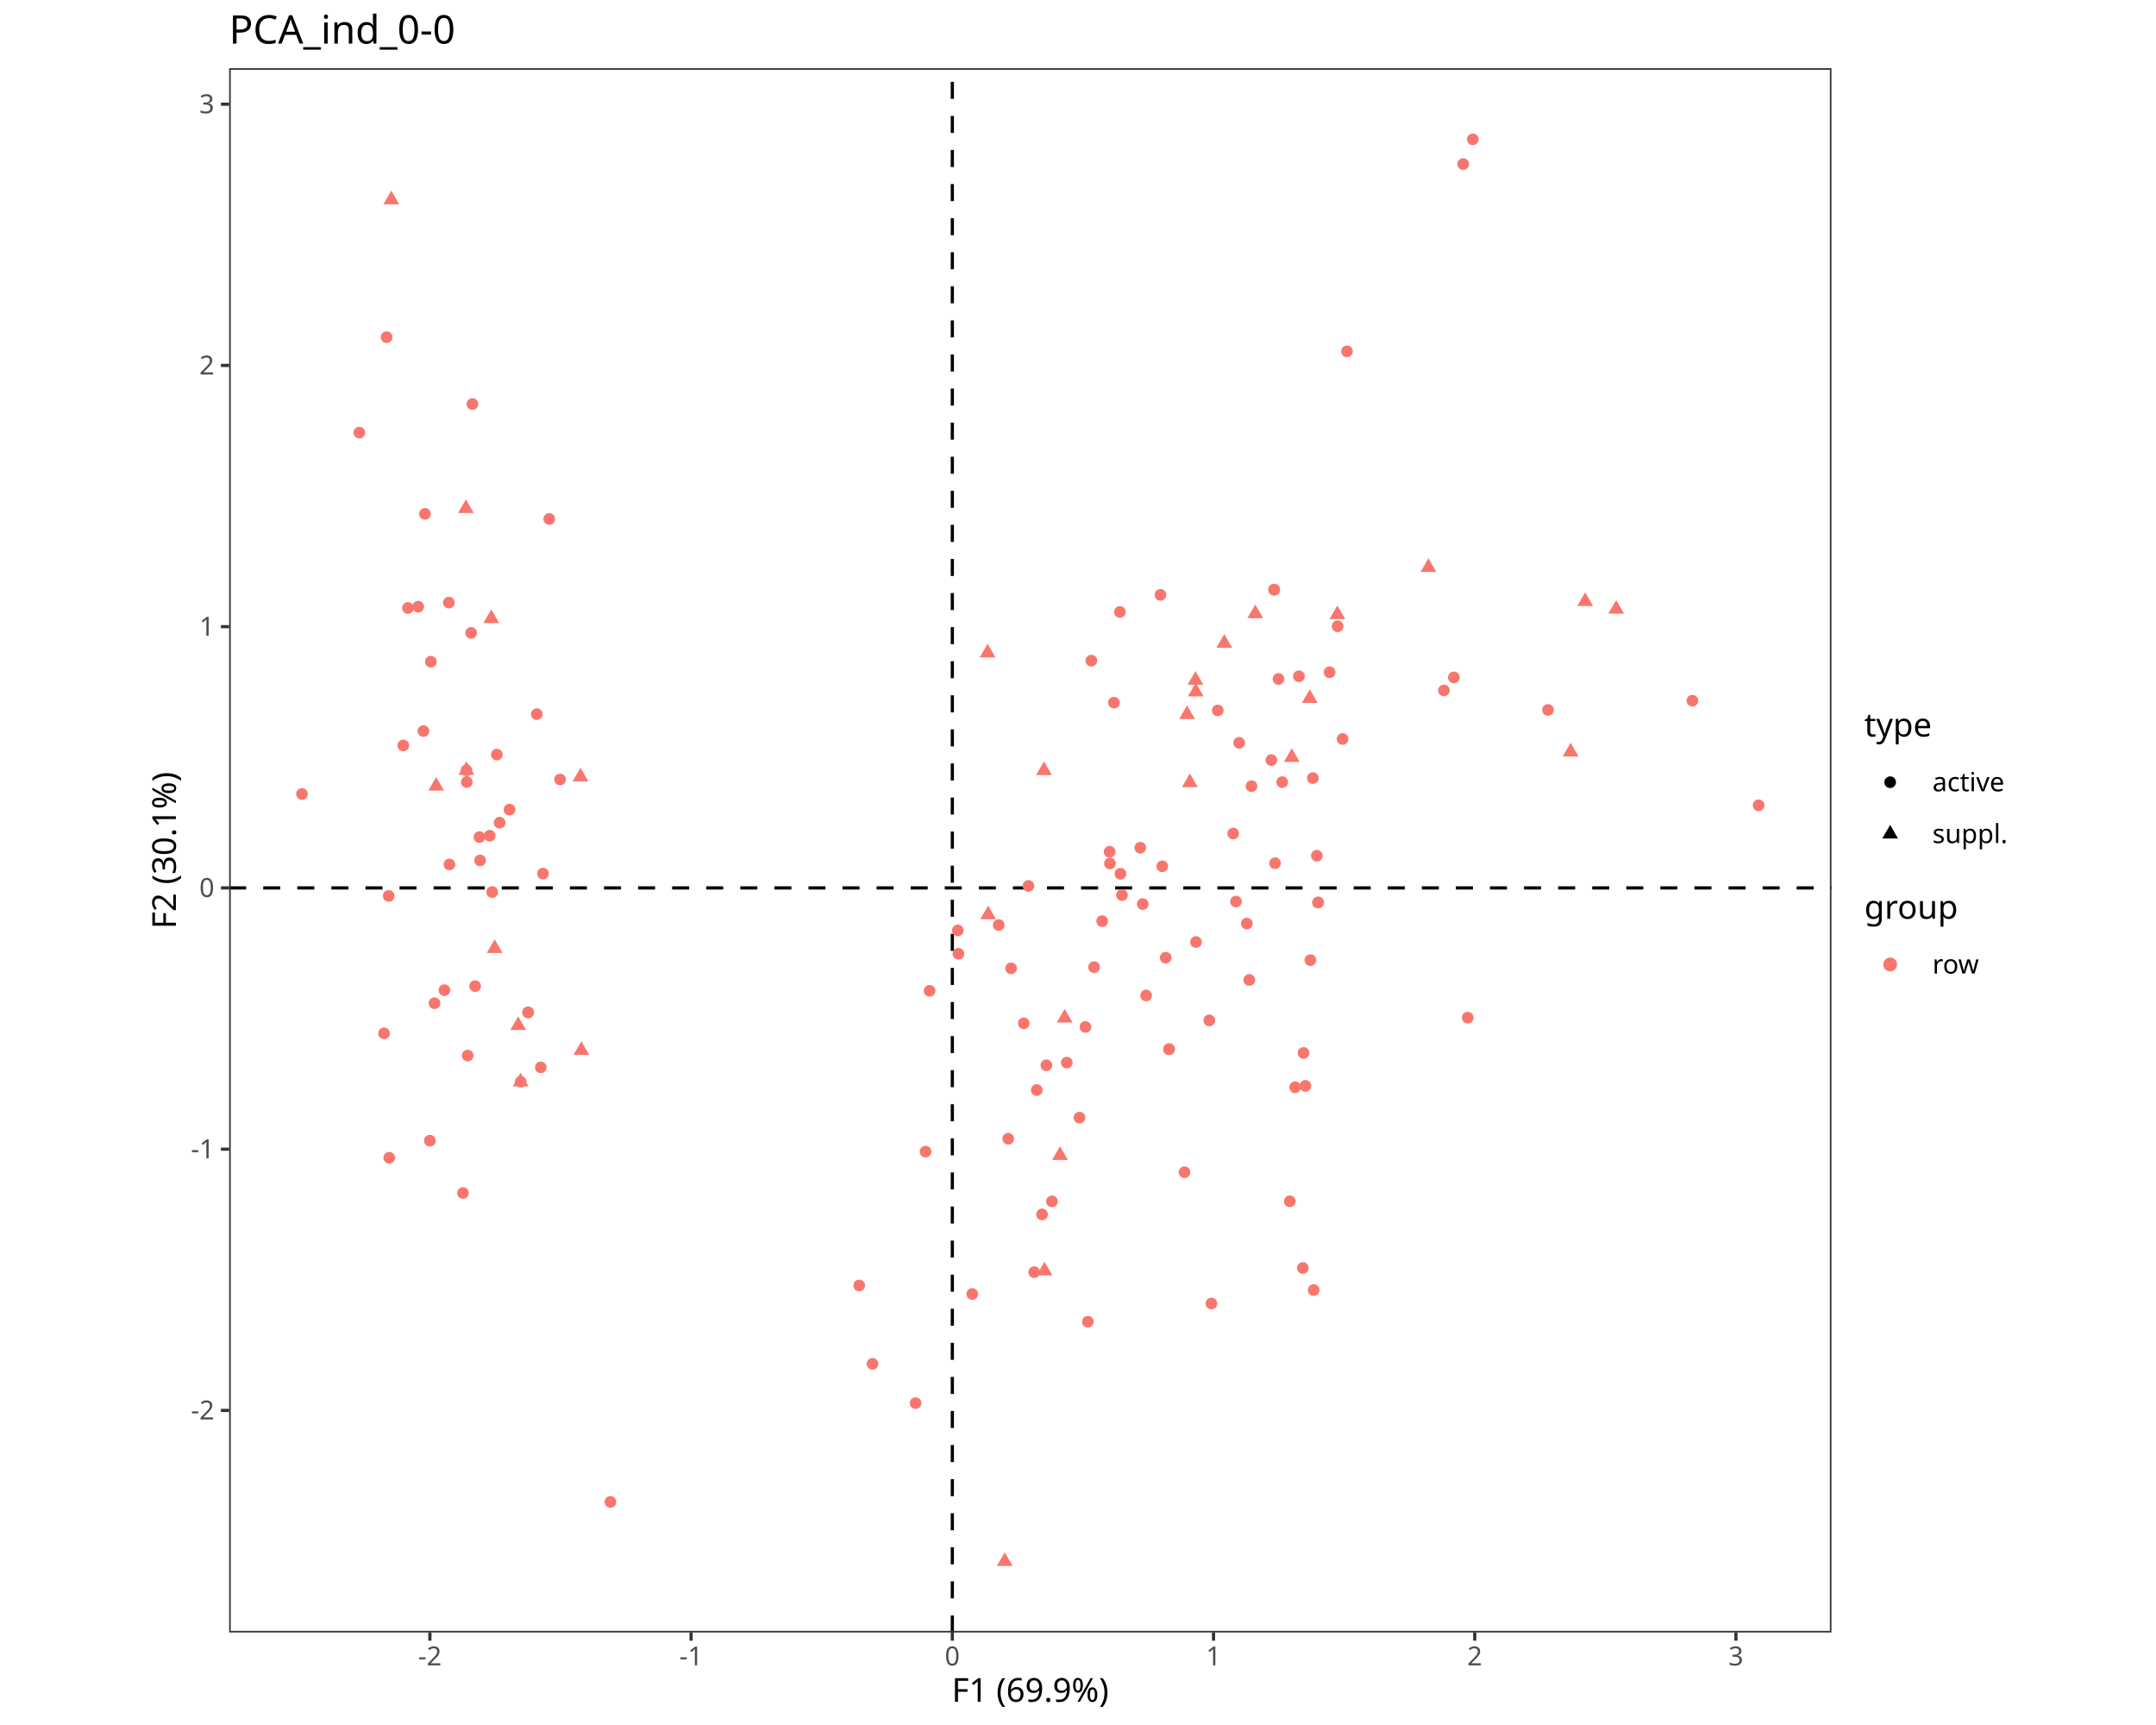
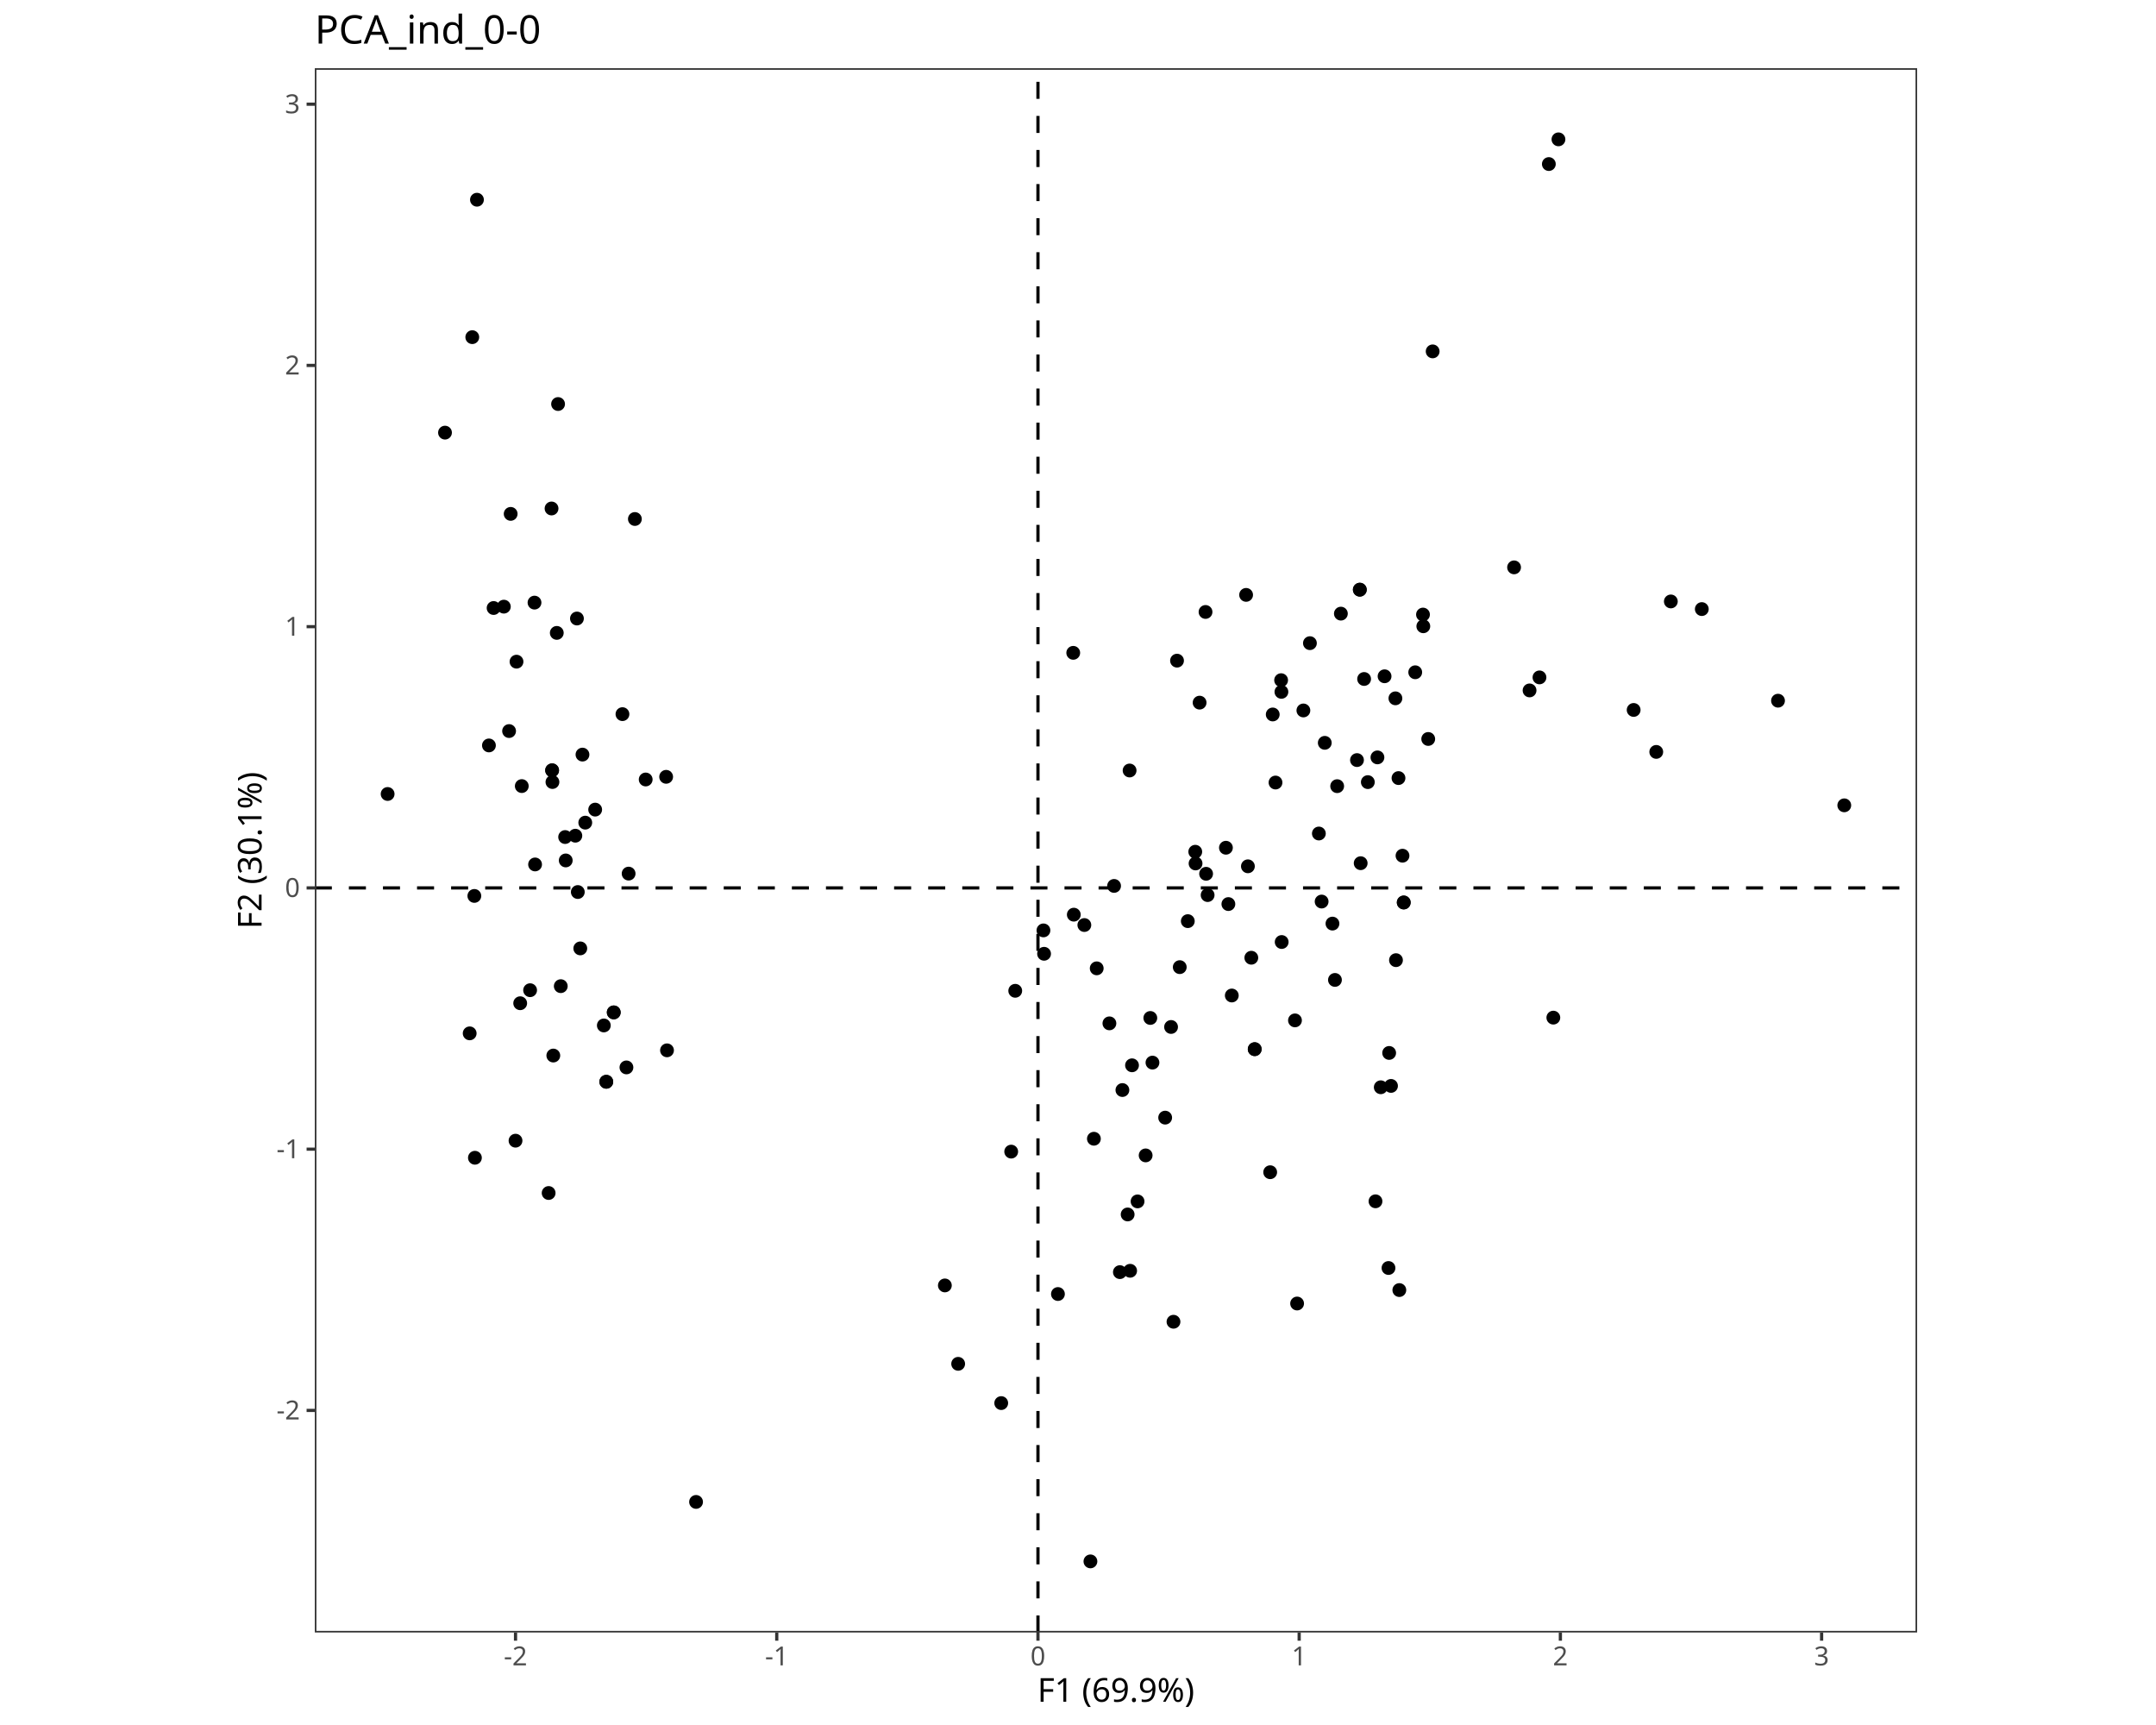
<svg xmlns="http://www.w3.org/2000/svg" class="svglite" data-engine-version="2.0" width="720.00pt" height="576.00pt" viewBox="0 0 720.00 576.00">
  <defs>
    <style type="text/css">
    .svglite line, .svglite polyline, .svglite polygon, .svglite path, .svglite rect, .svglite circle {
      fill: none;
      stroke: #000000;
      stroke-linecap: round;
      stroke-linejoin: round;
      stroke-miterlimit: 10.00;
    }
  </style>
  </defs>
  <rect width="100%" height="100%" style="stroke: none; fill: #FFFFFF;" />
  <defs>
    <clipPath id="cpMC4wMHw3MjAuMDB8MC4wMHw1NzYuMDA=">
      <rect x="0.00" y="0.00" width="720.00" height="576.00" />
    </clipPath>
  </defs>
  <g clip-path="url(#cpMC4wMHw3MjAuMDB8MC4wMHw1NzYuMDA=)">
</g>
  <defs>
-     <clipPath id="cpNDUuNjl8Njc0LjMxfDAuMDB8NTc2LjAw">
-       <rect x="45.69" y="0.00" width="628.61" height="576.00" />
+     <clipPath id="cpNzQuMzB8NjQ1LjcwfDAuMDB8NTc2LjAw">
+       <rect x="74.30" y="0.00" width="571.41" height="576.00" />
    </clipPath>
  </defs>
-   <g clip-path="url(#cpNDUuNjl8Njc0LjMxfDAuMDB8NTc2LjAw)">
-     <rect x="45.69" y="0.00" width="628.61" height="576.00" style="stroke-width: 1.07; stroke: #FFFFFF; fill: #FFFFFF;" />
+   <g clip-path="url(#cpNzQuMzB8NjQ1LjcwfDAuMDB8NTc2LjAw)">
+     <rect x="74.30" y="0.00" width="571.41" height="576.00" style="stroke-width: 1.07; stroke: #FFFFFF; fill: #FFFFFF;" />
  </g>
  <g clip-path="url(#cpMC4wMHw3MjAuMDB8MC4wMHw1NzYuMDA=)">
</g>
  <defs>
-     <clipPath id="cpNzYuNTJ8NjExLjYyfDIyLjc4fDU0NS4xMQ==">
-       <rect x="76.52" y="22.78" width="535.10" height="522.33" />
+     <clipPath id="cpMTA1LjEzfDY0MC4yMnwyMi43OHw1NDUuMTE=">
+       <rect x="105.13" y="22.78" width="535.10" height="522.33" />
    </clipPath>
  </defs>
-   <g clip-path="url(#cpNzYuNTJ8NjExLjYyfDIyLjc4fDU0NS4xMQ==)">
-     <rect x="76.52" y="22.78" width="535.10" height="522.33" style="stroke-width: 1.07; stroke: none; fill: #FFFFFF;" />
-     <line x1="318.03" y1="545.11" x2="318.03" y2="22.78" style="stroke-width: 1.07; stroke-dasharray: 5.69,5.69; stroke-linecap: butt;" />
-     <line x1="76.52" y1="296.49" x2="611.62" y2="296.49" style="stroke-width: 1.07; stroke-dasharray: 5.69,5.69; stroke-linecap: butt;" />
-     <circle cx="180.59" cy="356.42" r="1.95" style="stroke-width: 0.71; stroke: none; fill: #F8766D;" />
-     <circle cx="148.42" cy="330.64" r="1.95" style="stroke-width: 0.71; stroke: none; fill: #F8766D;" />
-     <circle cx="156.18" cy="352.46" r="1.95" style="stroke-width: 0.71; stroke: none; fill: #F8766D;" />
-     <circle cx="141.41" cy="244.11" r="1.95" style="stroke-width: 0.71; stroke: none; fill: #F8766D;" />
-     <circle cx="129.81" cy="299.16" r="1.95" style="stroke-width: 0.71; stroke: none; fill: #F8766D;" />
-     <circle cx="160.12" cy="279.50" r="1.95" style="stroke-width: 0.71; stroke: none; fill: #F8766D;" />
-     <circle cx="154.62" cy="398.36" r="1.95" style="stroke-width: 0.71; stroke: none; fill: #F8766D;" />
-     <circle cx="176.36" cy="338.05" r="1.95" style="stroke-width: 0.71; stroke: none; fill: #F8766D;" />
-     <circle cx="150.09" cy="288.65" r="1.95" style="stroke-width: 0.71; stroke: none; fill: #F8766D;" />
-     <circle cx="173.87" cy="361.22" r="1.95" style="stroke-width: 0.71; stroke: none; fill: #F8766D;" />
-     <circle cx="130.00" cy="386.59" r="1.95" style="stroke-width: 0.71; stroke: none; fill: #F8766D;" />
-     <circle cx="157.77" cy="134.91" r="1.95" style="stroke-width: 0.71; stroke: none; fill: #F8766D;" />
-     <circle cx="141.93" cy="171.59" r="1.95" style="stroke-width: 0.71; stroke: none; fill: #F8766D;" />
-     <circle cx="155.78" cy="257.22" r="1.95" style="stroke-width: 0.71; stroke: none; fill: #F8766D;" />
-     <circle cx="183.42" cy="173.30" r="1.95" style="stroke-width: 0.71; stroke: none; fill: #F8766D;" />
-     <circle cx="136.24" cy="203.02" r="1.95" style="stroke-width: 0.71; stroke: none; fill: #F8766D;" />
-     <circle cx="143.89" cy="220.94" r="1.95" style="stroke-width: 0.71; stroke: none; fill: #F8766D;" />
-     <circle cx="100.85" cy="265.12" r="1.95" style="stroke-width: 0.71; stroke: none; fill: #F8766D;" />
-     <circle cx="181.33" cy="291.71" r="1.95" style="stroke-width: 0.71; stroke: none; fill: #F8766D;" />
-     <circle cx="160.33" cy="287.31" r="1.95" style="stroke-width: 0.71; stroke: none; fill: #F8766D;" />
-     <circle cx="163.54" cy="279.05" r="1.95" style="stroke-width: 0.71; stroke: none; fill: #F8766D;" />
-     <circle cx="165.92" cy="251.97" r="1.95" style="stroke-width: 0.71; stroke: none; fill: #F8766D;" />
-     <circle cx="170.16" cy="270.34" r="1.95" style="stroke-width: 0.71; stroke: none; fill: #F8766D;" />
-     <circle cx="158.67" cy="329.29" r="1.95" style="stroke-width: 0.71; stroke: none; fill: #F8766D;" />
-     <circle cx="187.03" cy="260.28" r="1.95" style="stroke-width: 0.71; stroke: none; fill: #F8766D;" />
-     <circle cx="120.01" cy="144.46" r="1.95" style="stroke-width: 0.71; stroke: none; fill: #F8766D;" />
-     <circle cx="129.12" cy="112.58" r="1.95" style="stroke-width: 0.71; stroke: none; fill: #F8766D;" />
-     <circle cx="176.36" cy="338.05" r="1.95" style="stroke-width: 0.71; stroke: none; fill: #F8766D;" />
-     <circle cx="179.27" cy="238.46" r="1.95" style="stroke-width: 0.71; stroke: none; fill: #F8766D;" />
-     <circle cx="134.68" cy="248.91" r="1.95" style="stroke-width: 0.71; stroke: none; fill: #F8766D;" />
-     <circle cx="143.55" cy="380.89" r="1.95" style="stroke-width: 0.71; stroke: none; fill: #F8766D;" />
-     <circle cx="166.85" cy="274.69" r="1.95" style="stroke-width: 0.71; stroke: none; fill: #F8766D;" />
-     <circle cx="203.85" cy="501.51" r="1.95" style="stroke-width: 0.71; stroke: none; fill: #F8766D;" />
-     <circle cx="128.25" cy="345.05" r="1.95" style="stroke-width: 0.71; stroke: none; fill: #F8766D;" />
-     <circle cx="155.89" cy="261.13" r="1.95" style="stroke-width: 0.71; stroke: none; fill: #F8766D;" />
-     <circle cx="149.90" cy="201.22" r="1.95" style="stroke-width: 0.71; stroke: none; fill: #F8766D;" />
-     <circle cx="139.65" cy="202.57" r="1.95" style="stroke-width: 0.71; stroke: none; fill: #F8766D;" />
-     <circle cx="145.11" cy="334.99" r="1.95" style="stroke-width: 0.71; stroke: none; fill: #F8766D;" />
-     <circle cx="157.34" cy="211.33" r="1.95" style="stroke-width: 0.71; stroke: none; fill: #F8766D;" />
-     <circle cx="164.36" cy="297.86" r="1.95" style="stroke-width: 0.71; stroke: none; fill: #F8766D;" />
-     <circle cx="372.01" cy="234.62" r="1.95" style="stroke-width: 0.71; stroke: none; fill: #F8766D;" />
-     <circle cx="426.95" cy="226.72" r="1.95" style="stroke-width: 0.71; stroke: none; fill: #F8766D;" />
-     <circle cx="363.29" cy="441.35" r="1.95" style="stroke-width: 0.71; stroke: none; fill: #F8766D;" />
-     <circle cx="412.76" cy="301.04" r="1.95" style="stroke-width: 0.71; stroke: none; fill: #F8766D;" />
-     <circle cx="364.46" cy="220.60" r="1.95" style="stroke-width: 0.71; stroke: none; fill: #F8766D;" />
-     <circle cx="291.38" cy="455.40" r="1.95" style="stroke-width: 0.71; stroke: none; fill: #F8766D;" />
-     <circle cx="411.83" cy="278.32" r="1.95" style="stroke-width: 0.71; stroke: none; fill: #F8766D;" />
-     <circle cx="309.09" cy="384.54" r="1.95" style="stroke-width: 0.71; stroke: none; fill: #F8766D;" />
-     <circle cx="343.45" cy="295.82" r="1.95" style="stroke-width: 0.71; stroke: none; fill: #F8766D;" />
-     <circle cx="404.56" cy="435.26" r="1.95" style="stroke-width: 0.71; stroke: none; fill: #F8766D;" />
-     <circle cx="381.62" cy="301.88" r="1.95" style="stroke-width: 0.71; stroke: none; fill: #F8766D;" />
-     <circle cx="310.44" cy="330.84" r="1.95" style="stroke-width: 0.71; stroke: none; fill: #F8766D;" />
-     <circle cx="333.52" cy="308.88" r="1.95" style="stroke-width: 0.71; stroke: none; fill: #F8766D;" />
-     <circle cx="356.27" cy="354.82" r="1.95" style="stroke-width: 0.71; stroke: none; fill: #F8766D;" />
-     <circle cx="435.09" cy="423.40" r="1.95" style="stroke-width: 0.71; stroke: none; fill: #F8766D;" />
-     <circle cx="351.29" cy="401.16" r="1.95" style="stroke-width: 0.71; stroke: none; fill: #F8766D;" />
-     <circle cx="365.37" cy="322.94" r="1.95" style="stroke-width: 0.71; stroke: none; fill: #F8766D;" />
-     <circle cx="432.51" cy="363.05" r="1.95" style="stroke-width: 0.71; stroke: none; fill: #F8766D;" />
-     <circle cx="389.28" cy="319.80" r="1.95" style="stroke-width: 0.71; stroke: none; fill: #F8766D;" />
-     <circle cx="388.14" cy="289.27" r="1.95" style="stroke-width: 0.71; stroke: none; fill: #F8766D;" />
-     <circle cx="439.77" cy="285.73" r="1.95" style="stroke-width: 0.71; stroke: none; fill: #F8766D;" />
-     <circle cx="424.56" cy="253.80" r="1.95" style="stroke-width: 0.71; stroke: none; fill: #F8766D;" />
-     <circle cx="368.07" cy="307.58" r="1.95" style="stroke-width: 0.71; stroke: none; fill: #F8766D;" />
-     <circle cx="336.71" cy="380.24" r="1.95" style="stroke-width: 0.71; stroke: none; fill: #F8766D;" />
-     <circle cx="345.39" cy="424.78" r="1.95" style="stroke-width: 0.71; stroke: none; fill: #F8766D;" />
-     <circle cx="349.44" cy="355.72" r="1.95" style="stroke-width: 0.71; stroke: none; fill: #F8766D;" />
-     <circle cx="403.86" cy="340.72" r="1.95" style="stroke-width: 0.71; stroke: none; fill: #F8766D;" />
-     <circle cx="320.07" cy="318.48" r="1.95" style="stroke-width: 0.71; stroke: none; fill: #F8766D;" />
-     <circle cx="406.67" cy="237.23" r="1.95" style="stroke-width: 0.71; stroke: none; fill: #F8766D;" />
-     <circle cx="430.74" cy="401.13" r="1.95" style="stroke-width: 0.71; stroke: none; fill: #F8766D;" />
-     <circle cx="319.86" cy="310.67" r="1.95" style="stroke-width: 0.71; stroke: none; fill: #F8766D;" />
-     <circle cx="347.98" cy="405.52" r="1.95" style="stroke-width: 0.71; stroke: none; fill: #F8766D;" />
-     <circle cx="370.56" cy="284.41" r="1.95" style="stroke-width: 0.71; stroke: none; fill: #F8766D;" />
-     <circle cx="360.50" cy="373.19" r="1.95" style="stroke-width: 0.71; stroke: none; fill: #F8766D;" />
-     <circle cx="305.76" cy="468.51" r="1.95" style="stroke-width: 0.71; stroke: none; fill: #F8766D;" />
-     <circle cx="346.23" cy="363.98" r="1.95" style="stroke-width: 0.71; stroke: none; fill: #F8766D;" />
-     <circle cx="337.65" cy="323.34" r="1.95" style="stroke-width: 0.71; stroke: none; fill: #F8766D;" />
-     <circle cx="374.69" cy="298.88" r="1.95" style="stroke-width: 0.71; stroke: none; fill: #F8766D;" />
-     <circle cx="286.94" cy="429.22" r="1.95" style="stroke-width: 0.71; stroke: none; fill: #F8766D;" />
-     <circle cx="341.89" cy="341.71" r="1.95" style="stroke-width: 0.71; stroke: none; fill: #F8766D;" />
-     <circle cx="390.41" cy="350.33" r="1.95" style="stroke-width: 0.71; stroke: none; fill: #F8766D;" />
-     <circle cx="482.19" cy="230.54" r="1.95" style="stroke-width: 0.71; stroke: none; fill: #F8766D;" />
-     <circle cx="425.80" cy="288.23" r="1.95" style="stroke-width: 0.71; stroke: none; fill: #F8766D;" />
-     <circle cx="438.43" cy="259.81" r="1.95" style="stroke-width: 0.71; stroke: none; fill: #F8766D;" />
-     <circle cx="324.70" cy="432.09" r="1.95" style="stroke-width: 0.71; stroke: none; fill: #F8766D;" />
-     <circle cx="516.96" cy="237.06" r="1.95" style="stroke-width: 0.71; stroke: none; fill: #F8766D;" />
-     <circle cx="490.14" cy="339.80" r="1.95" style="stroke-width: 0.71; stroke: none; fill: #F8766D;" />
-     <circle cx="449.83" cy="117.33" r="1.95" style="stroke-width: 0.71; stroke: none; fill: #F8766D;" />
-     <circle cx="437.59" cy="320.61" r="1.95" style="stroke-width: 0.71; stroke: none; fill: #F8766D;" />
-     <circle cx="448.36" cy="246.75" r="1.95" style="stroke-width: 0.71; stroke: none; fill: #F8766D;" />
-     <circle cx="395.57" cy="391.42" r="1.95" style="stroke-width: 0.71; stroke: none; fill: #F8766D;" />
-     <circle cx="382.76" cy="332.41" r="1.95" style="stroke-width: 0.71; stroke: none; fill: #F8766D;" />
-     <circle cx="428.19" cy="261.16" r="1.95" style="stroke-width: 0.71; stroke: none; fill: #F8766D;" />
-     <circle cx="488.64" cy="54.78" r="1.95" style="stroke-width: 0.71; stroke: none; fill: #F8766D;" />
-     <circle cx="587.30" cy="268.91" r="1.95" style="stroke-width: 0.71; stroke: none; fill: #F8766D;" />
-     <circle cx="438.71" cy="430.77" r="1.95" style="stroke-width: 0.71; stroke: none; fill: #F8766D;" />
-     <circle cx="362.48" cy="342.92" r="1.95" style="stroke-width: 0.71; stroke: none; fill: #F8766D;" />
-     <circle cx="565.17" cy="233.97" r="1.95" style="stroke-width: 0.71; stroke: none; fill: #F8766D;" />
-     <circle cx="417.21" cy="327.21" r="1.95" style="stroke-width: 0.71; stroke: none; fill: #F8766D;" />
-     <circle cx="425.51" cy="196.90" r="1.95" style="stroke-width: 0.71; stroke: none; fill: #F8766D;" />
-     <circle cx="399.41" cy="314.55" r="1.95" style="stroke-width: 0.71; stroke: none; fill: #F8766D;" />
-     <circle cx="380.80" cy="283.07" r="1.95" style="stroke-width: 0.71; stroke: none; fill: #F8766D;" />
-     <circle cx="440.18" cy="301.35" r="1.95" style="stroke-width: 0.71; stroke: none; fill: #F8766D;" />
-     <circle cx="485.51" cy="226.19" r="1.95" style="stroke-width: 0.71; stroke: none; fill: #F8766D;" />
-     <circle cx="491.85" cy="46.53" r="1.95" style="stroke-width: 0.71; stroke: none; fill: #F8766D;" />
-     <circle cx="440.18" cy="301.35" r="1.95" style="stroke-width: 0.71; stroke: none; fill: #F8766D;" />
-     <circle cx="416.38" cy="308.40" r="1.95" style="stroke-width: 0.71; stroke: none; fill: #F8766D;" />
-     <circle cx="435.31" cy="351.59" r="1.95" style="stroke-width: 0.71; stroke: none; fill: #F8766D;" />
-     <circle cx="387.54" cy="198.64" r="1.95" style="stroke-width: 0.71; stroke: none; fill: #F8766D;" />
-     <circle cx="413.81" cy="248.04" r="1.95" style="stroke-width: 0.71; stroke: none; fill: #F8766D;" />
-     <circle cx="370.66" cy="288.32" r="1.95" style="stroke-width: 0.71; stroke: none; fill: #F8766D;" />
-     <circle cx="444.02" cy="224.48" r="1.95" style="stroke-width: 0.71; stroke: none; fill: #F8766D;" />
-     <circle cx="433.78" cy="225.82" r="1.95" style="stroke-width: 0.71; stroke: none; fill: #F8766D;" />
-     <circle cx="390.41" cy="350.33" r="1.95" style="stroke-width: 0.71; stroke: none; fill: #F8766D;" />
-     <circle cx="446.71" cy="209.12" r="1.95" style="stroke-width: 0.71; stroke: none; fill: #F8766D;" />
-     <circle cx="425.51" cy="196.90" r="1.95" style="stroke-width: 0.71; stroke: none; fill: #F8766D;" />
-     <circle cx="435.93" cy="362.60" r="1.95" style="stroke-width: 0.71; stroke: none; fill: #F8766D;" />
-     <circle cx="417.94" cy="262.51" r="1.95" style="stroke-width: 0.71; stroke: none; fill: #F8766D;" />
-     <circle cx="373.99" cy="204.34" r="1.95" style="stroke-width: 0.71; stroke: none; fill: #F8766D;" />
-     <circle cx="374.18" cy="291.77" r="1.95" style="stroke-width: 0.71; stroke: none; fill: #F8766D;" />
-     <polygon points="155.78,254.18 158.42,258.74 153.15,258.74 " style="stroke-width: 0.71; stroke: none; fill: #F8766D;" />
-     <polygon points="155.59,166.75 158.22,171.31 152.96,171.31 " style="stroke-width: 0.71; stroke: none; fill: #F8766D;" />
-     <polygon points="164.07,203.49 166.70,208.05 161.44,208.05 " style="stroke-width: 0.71; stroke: none; fill: #F8766D;" />
-     <polygon points="130.68,63.65 133.31,68.21 128.04,68.21 " style="stroke-width: 0.71; stroke: none; fill: #F8766D;" />
-     <polygon points="193.85,256.35 196.49,260.91 191.22,260.91 " style="stroke-width: 0.71; stroke: none; fill: #F8766D;" />
-     <polygon points="194.15,347.68 196.78,352.24 191.52,352.24 " style="stroke-width: 0.71; stroke: none; fill: #F8766D;" />
-     <polygon points="173.05,339.37 175.68,343.93 170.41,343.93 " style="stroke-width: 0.71; stroke: none; fill: #F8766D;" />
-     <polygon points="165.19,313.64 167.82,318.20 162.55,318.20 " style="stroke-width: 0.71; stroke: none; fill: #F8766D;" />
-     <polygon points="145.64,259.44 148.28,264.00 143.01,264.00 " style="stroke-width: 0.71; stroke: none; fill: #F8766D;" />
-     <polygon points="173.87,358.18 176.50,362.74 171.24,362.74 " style="stroke-width: 0.71; stroke: none; fill: #F8766D;" />
-     <polygon points="419.19,201.86 421.83,206.42 416.56,206.42 " style="stroke-width: 0.71; stroke: none; fill: #F8766D;" />
-     <polygon points="355.55,336.87 358.18,341.43 352.91,341.43 " style="stroke-width: 0.71; stroke: none; fill: #F8766D;" />
-     <polygon points="335.54,518.33 338.18,522.89 332.91,522.89 " style="stroke-width: 0.71; stroke: none; fill: #F8766D;" />
-     <polygon points="396.43,235.53 399.06,240.09 393.79,240.09 " style="stroke-width: 0.71; stroke: none; fill: #F8766D;" />
-     <polygon points="348.63,254.24 351.26,258.80 346.00,258.80 " style="stroke-width: 0.71; stroke: none; fill: #F8766D;" />
-     <polygon points="397.35,258.26 399.99,262.82 394.72,262.82 " style="stroke-width: 0.71; stroke: none; fill: #F8766D;" />
-     <polygon points="348.80,421.29 351.44,425.85 346.17,425.85 " style="stroke-width: 0.71; stroke: none; fill: #F8766D;" />
-     <polygon points="329.81,214.95 332.44,219.51 327.17,219.51 " style="stroke-width: 0.71; stroke: none; fill: #F8766D;" />
-     <polygon points="353.99,382.76 356.62,387.32 351.35,387.32 " style="stroke-width: 0.71; stroke: none; fill: #F8766D;" />
-     <polygon points="330.00,302.38 332.63,306.94 327.37,306.94 " style="stroke-width: 0.71; stroke: none; fill: #F8766D;" />
-     <polygon points="408.85,211.72 411.48,216.28 406.22,216.28 " style="stroke-width: 0.71; stroke: none; fill: #F8766D;" />
-     <polygon points="539.72,200.34 542.35,204.90 537.09,204.90 " style="stroke-width: 0.71; stroke: none; fill: #F8766D;" />
-     <polygon points="399.22,224.08 401.86,228.64 396.59,228.64 " style="stroke-width: 0.71; stroke: none; fill: #F8766D;" />
-     <polygon points="399.33,227.98 401.96,232.54 396.69,232.54 " style="stroke-width: 0.71; stroke: none; fill: #F8766D;" />
-     <polygon points="446.61,202.17 449.24,206.73 443.98,206.73 " style="stroke-width: 0.71; stroke: none; fill: #F8766D;" />
-     <polygon points="477.03,186.41 479.66,190.97 474.40,190.97 " style="stroke-width: 0.71; stroke: none; fill: #F8766D;" />
-     <polygon points="524.50,248.03 527.14,252.59 521.87,252.59 " style="stroke-width: 0.71; stroke: none; fill: #F8766D;" />
-     <polygon points="529.38,197.79 532.01,202.35 526.74,202.35 " style="stroke-width: 0.71; stroke: none; fill: #F8766D;" />
-     <polygon points="437.40,230.14 440.03,234.70 434.77,234.70 " style="stroke-width: 0.71; stroke: none; fill: #F8766D;" />
-     <polygon points="431.39,249.86 434.03,254.42 428.76,254.42 " style="stroke-width: 0.71; stroke: none; fill: #F8766D;" />
-     <rect x="76.52" y="22.78" width="535.10" height="522.33" style="stroke-width: 1.07; stroke: #333333;" />
+   <g clip-path="url(#cpMTA1LjEzfDY0MC4yMnwyMi43OHw1NDUuMTE=)">
+     <rect x="105.13" y="22.78" width="535.10" height="522.33" style="stroke-width: 1.07; stroke: none; fill: #FFFFFF;" />
+     <line x1="346.63" y1="545.11" x2="346.63" y2="22.78" style="stroke-width: 1.07; stroke-dasharray: 5.69,5.69; stroke-linecap: butt;" />
+     <line x1="105.13" y1="296.49" x2="640.22" y2="296.49" style="stroke-width: 1.07; stroke-dasharray: 5.69,5.69; stroke-linecap: butt;" />
+     <circle cx="209.20" cy="356.42" r="1.95" style="stroke-width: 0.71; fill: #000000;" />
+     <circle cx="177.03" cy="330.64" r="1.95" style="stroke-width: 0.71; fill: #000000;" />
+     <circle cx="184.78" cy="352.46" r="1.95" style="stroke-width: 0.71; fill: #000000;" />
+     <circle cx="170.01" cy="244.11" r="1.95" style="stroke-width: 0.71; fill: #000000;" />
+     <circle cx="158.41" cy="299.16" r="1.95" style="stroke-width: 0.71; fill: #000000;" />
+     <circle cx="188.73" cy="279.50" r="1.95" style="stroke-width: 0.71; fill: #000000;" />
+     <circle cx="183.22" cy="398.36" r="1.95" style="stroke-width: 0.71; fill: #000000;" />
+     <circle cx="204.96" cy="338.05" r="1.95" style="stroke-width: 0.71; fill: #000000;" />
+     <circle cx="178.69" cy="288.65" r="1.95" style="stroke-width: 0.71; fill: #000000;" />
+     <circle cx="202.47" cy="361.22" r="1.95" style="stroke-width: 0.71; fill: #000000;" />
+     <circle cx="158.60" cy="386.59" r="1.95" style="stroke-width: 0.71; fill: #000000;" />
+     <circle cx="186.37" cy="134.91" r="1.95" style="stroke-width: 0.71; fill: #000000;" />
+     <circle cx="170.54" cy="171.59" r="1.95" style="stroke-width: 0.71; fill: #000000;" />
+     <circle cx="184.38" cy="257.22" r="1.95" style="stroke-width: 0.71; fill: #000000;" />
+     <circle cx="212.02" cy="173.30" r="1.95" style="stroke-width: 0.71; fill: #000000;" />
+     <circle cx="164.84" cy="203.02" r="1.95" style="stroke-width: 0.71; fill: #000000;" />
+     <circle cx="172.49" cy="220.94" r="1.95" style="stroke-width: 0.71; fill: #000000;" />
+     <circle cx="129.45" cy="265.12" r="1.95" style="stroke-width: 0.71; fill: #000000;" />
+     <circle cx="209.93" cy="291.71" r="1.95" style="stroke-width: 0.71; fill: #000000;" />
+     <circle cx="188.93" cy="287.31" r="1.95" style="stroke-width: 0.71; fill: #000000;" />
+     <circle cx="192.14" cy="279.05" r="1.95" style="stroke-width: 0.71; fill: #000000;" />
+     <circle cx="194.52" cy="251.97" r="1.95" style="stroke-width: 0.71; fill: #000000;" />
+     <circle cx="198.76" cy="270.34" r="1.95" style="stroke-width: 0.71; fill: #000000;" />
+     <circle cx="187.27" cy="329.29" r="1.95" style="stroke-width: 0.71; fill: #000000;" />
+     <circle cx="215.63" cy="260.28" r="1.95" style="stroke-width: 0.71; fill: #000000;" />
+     <circle cx="148.61" cy="144.46" r="1.95" style="stroke-width: 0.71; fill: #000000;" />
+     <circle cx="157.72" cy="112.58" r="1.95" style="stroke-width: 0.71; fill: #000000;" />
+     <circle cx="204.96" cy="338.05" r="1.95" style="stroke-width: 0.71; fill: #000000;" />
+     <circle cx="207.87" cy="238.46" r="1.95" style="stroke-width: 0.71; fill: #000000;" />
+     <circle cx="163.28" cy="248.91" r="1.95" style="stroke-width: 0.71; fill: #000000;" />
+     <circle cx="172.16" cy="380.89" r="1.95" style="stroke-width: 0.71; fill: #000000;" />
+     <circle cx="195.45" cy="274.69" r="1.95" style="stroke-width: 0.71; fill: #000000;" />
+     <circle cx="232.45" cy="501.51" r="1.95" style="stroke-width: 0.71; fill: #000000;" />
+     <circle cx="156.85" cy="345.05" r="1.95" style="stroke-width: 0.71; fill: #000000;" />
+     <circle cx="184.49" cy="261.13" r="1.95" style="stroke-width: 0.71; fill: #000000;" />
+     <circle cx="178.50" cy="201.22" r="1.95" style="stroke-width: 0.71; fill: #000000;" />
+     <circle cx="168.26" cy="202.57" r="1.95" style="stroke-width: 0.71; fill: #000000;" />
+     <circle cx="173.72" cy="334.99" r="1.95" style="stroke-width: 0.71; fill: #000000;" />
+     <circle cx="185.94" cy="211.33" r="1.95" style="stroke-width: 0.71; fill: #000000;" />
+     <circle cx="192.96" cy="297.86" r="1.95" style="stroke-width: 0.71; fill: #000000;" />
+     <circle cx="400.61" cy="234.62" r="1.95" style="stroke-width: 0.71; fill: #000000;" />
+     <circle cx="455.55" cy="226.72" r="1.95" style="stroke-width: 0.71; fill: #000000;" />
+     <circle cx="391.89" cy="441.35" r="1.95" style="stroke-width: 0.71; fill: #000000;" />
+     <circle cx="441.36" cy="301.04" r="1.95" style="stroke-width: 0.71; fill: #000000;" />
+     <circle cx="393.07" cy="220.60" r="1.95" style="stroke-width: 0.71; fill: #000000;" />
+     <circle cx="319.98" cy="455.40" r="1.95" style="stroke-width: 0.71; fill: #000000;" />
+     <circle cx="440.44" cy="278.32" r="1.95" style="stroke-width: 0.71; fill: #000000;" />
+     <circle cx="337.69" cy="384.54" r="1.95" style="stroke-width: 0.71; fill: #000000;" />
+     <circle cx="372.05" cy="295.82" r="1.95" style="stroke-width: 0.71; fill: #000000;" />
+     <circle cx="433.17" cy="435.26" r="1.95" style="stroke-width: 0.71; fill: #000000;" />
+     <circle cx="410.22" cy="301.88" r="1.95" style="stroke-width: 0.71; fill: #000000;" />
+     <circle cx="339.04" cy="330.84" r="1.95" style="stroke-width: 0.71; fill: #000000;" />
+     <circle cx="362.12" cy="308.88" r="1.95" style="stroke-width: 0.71; fill: #000000;" />
+     <circle cx="384.87" cy="354.82" r="1.95" style="stroke-width: 0.71; fill: #000000;" />
+     <circle cx="463.69" cy="423.40" r="1.95" style="stroke-width: 0.71; fill: #000000;" />
+     <circle cx="379.89" cy="401.16" r="1.95" style="stroke-width: 0.71; fill: #000000;" />
+     <circle cx="393.98" cy="322.94" r="1.95" style="stroke-width: 0.71; fill: #000000;" />
+     <circle cx="461.11" cy="363.05" r="1.95" style="stroke-width: 0.71; fill: #000000;" />
+     <circle cx="417.88" cy="319.80" r="1.95" style="stroke-width: 0.71; fill: #000000;" />
+     <circle cx="416.74" cy="289.27" r="1.95" style="stroke-width: 0.71; fill: #000000;" />
+     <circle cx="468.37" cy="285.73" r="1.95" style="stroke-width: 0.71; fill: #000000;" />
+     <circle cx="453.17" cy="253.80" r="1.95" style="stroke-width: 0.71; fill: #000000;" />
+     <circle cx="396.67" cy="307.58" r="1.95" style="stroke-width: 0.71; fill: #000000;" />
+     <circle cx="365.31" cy="380.24" r="1.95" style="stroke-width: 0.71; fill: #000000;" />
+     <circle cx="373.99" cy="424.78" r="1.95" style="stroke-width: 0.71; fill: #000000;" />
+     <circle cx="378.04" cy="355.72" r="1.95" style="stroke-width: 0.71; fill: #000000;" />
+     <circle cx="432.46" cy="340.72" r="1.95" style="stroke-width: 0.71; fill: #000000;" />
+     <circle cx="348.67" cy="318.48" r="1.95" style="stroke-width: 0.71; fill: #000000;" />
+     <circle cx="435.27" cy="237.23" r="1.95" style="stroke-width: 0.71; fill: #000000;" />
+     <circle cx="459.35" cy="401.13" r="1.95" style="stroke-width: 0.71; fill: #000000;" />
+     <circle cx="348.46" cy="310.67" r="1.95" style="stroke-width: 0.71; fill: #000000;" />
+     <circle cx="376.58" cy="405.52" r="1.95" style="stroke-width: 0.71; fill: #000000;" />
+     <circle cx="399.16" cy="284.41" r="1.95" style="stroke-width: 0.71; fill: #000000;" />
+     <circle cx="389.11" cy="373.19" r="1.95" style="stroke-width: 0.71; fill: #000000;" />
+     <circle cx="334.36" cy="468.51" r="1.95" style="stroke-width: 0.71; fill: #000000;" />
+     <circle cx="374.83" cy="363.98" r="1.95" style="stroke-width: 0.71; fill: #000000;" />
+     <circle cx="366.25" cy="323.34" r="1.95" style="stroke-width: 0.71; fill: #000000;" />
+     <circle cx="403.29" cy="298.88" r="1.95" style="stroke-width: 0.71; fill: #000000;" />
+     <circle cx="315.54" cy="429.22" r="1.95" style="stroke-width: 0.71; fill: #000000;" />
+     <circle cx="370.49" cy="341.71" r="1.95" style="stroke-width: 0.71; fill: #000000;" />
+     <circle cx="419.01" cy="350.33" r="1.95" style="stroke-width: 0.71; fill: #000000;" />
+     <circle cx="510.80" cy="230.54" r="1.95" style="stroke-width: 0.71; fill: #000000;" />
+     <circle cx="454.40" cy="288.23" r="1.95" style="stroke-width: 0.71; fill: #000000;" />
+     <circle cx="467.03" cy="259.81" r="1.95" style="stroke-width: 0.71; fill: #000000;" />
+     <circle cx="353.30" cy="432.09" r="1.95" style="stroke-width: 0.71; fill: #000000;" />
+     <circle cx="545.56" cy="237.06" r="1.95" style="stroke-width: 0.71; fill: #000000;" />
+     <circle cx="518.74" cy="339.80" r="1.95" style="stroke-width: 0.71; fill: #000000;" />
+     <circle cx="478.44" cy="117.33" r="1.95" style="stroke-width: 0.71; fill: #000000;" />
+     <circle cx="466.19" cy="320.61" r="1.95" style="stroke-width: 0.71; fill: #000000;" />
+     <circle cx="476.96" cy="246.75" r="1.95" style="stroke-width: 0.71; fill: #000000;" />
+     <circle cx="424.18" cy="391.42" r="1.95" style="stroke-width: 0.71; fill: #000000;" />
+     <circle cx="411.36" cy="332.41" r="1.95" style="stroke-width: 0.71; fill: #000000;" />
+     <circle cx="456.79" cy="261.16" r="1.95" style="stroke-width: 0.71; fill: #000000;" />
+     <circle cx="517.24" cy="54.78" r="1.95" style="stroke-width: 0.71; fill: #000000;" />
+     <circle cx="615.90" cy="268.91" r="1.95" style="stroke-width: 0.71; fill: #000000;" />
+     <circle cx="467.31" cy="430.77" r="1.95" style="stroke-width: 0.71; fill: #000000;" />
+     <circle cx="391.08" cy="342.92" r="1.95" style="stroke-width: 0.71; fill: #000000;" />
+     <circle cx="593.77" cy="233.97" r="1.95" style="stroke-width: 0.71; fill: #000000;" />
+     <circle cx="445.81" cy="327.21" r="1.95" style="stroke-width: 0.71; fill: #000000;" />
+     <circle cx="454.11" cy="196.90" r="1.95" style="stroke-width: 0.71; fill: #000000;" />
+     <circle cx="428.02" cy="314.55" r="1.95" style="stroke-width: 0.71; fill: #000000;" />
+     <circle cx="409.40" cy="283.07" r="1.95" style="stroke-width: 0.71; fill: #000000;" />
+     <circle cx="468.78" cy="301.35" r="1.95" style="stroke-width: 0.71; fill: #000000;" />
+     <circle cx="514.11" cy="226.19" r="1.95" style="stroke-width: 0.71; fill: #000000;" />
+     <circle cx="520.45" cy="46.53" r="1.95" style="stroke-width: 0.71; fill: #000000;" />
+     <circle cx="468.78" cy="301.35" r="1.95" style="stroke-width: 0.71; fill: #000000;" />
+     <circle cx="444.98" cy="308.40" r="1.95" style="stroke-width: 0.71; fill: #000000;" />
+     <circle cx="463.91" cy="351.59" r="1.95" style="stroke-width: 0.71; fill: #000000;" />
+     <circle cx="416.14" cy="198.64" r="1.95" style="stroke-width: 0.71; fill: #000000;" />
+     <circle cx="442.41" cy="248.04" r="1.95" style="stroke-width: 0.71; fill: #000000;" />
+     <circle cx="399.26" cy="288.32" r="1.95" style="stroke-width: 0.71; fill: #000000;" />
+     <circle cx="472.62" cy="224.48" r="1.95" style="stroke-width: 0.71; fill: #000000;" />
+     <circle cx="462.38" cy="225.82" r="1.95" style="stroke-width: 0.71; fill: #000000;" />
+     <circle cx="419.01" cy="350.33" r="1.95" style="stroke-width: 0.71; fill: #000000;" />
+     <circle cx="475.32" cy="209.12" r="1.95" style="stroke-width: 0.71; fill: #000000;" />
+     <circle cx="454.11" cy="196.90" r="1.95" style="stroke-width: 0.71; fill: #000000;" />
+     <circle cx="464.53" cy="362.60" r="1.95" style="stroke-width: 0.71; fill: #000000;" />
+     <circle cx="446.55" cy="262.51" r="1.95" style="stroke-width: 0.71; fill: #000000;" />
+     <circle cx="402.59" cy="204.34" r="1.95" style="stroke-width: 0.71; fill: #000000;" />
+     <circle cx="402.78" cy="291.77" r="1.95" style="stroke-width: 0.71; fill: #000000;" />
+     <circle cx="184.38" cy="257.22" r="1.95" style="stroke-width: 0.71; fill: #000000;" />
+     <circle cx="184.19" cy="169.79" r="1.95" style="stroke-width: 0.71; fill: #000000;" />
+     <circle cx="192.67" cy="206.53" r="1.95" style="stroke-width: 0.71; fill: #000000;" />
+     <circle cx="159.28" cy="66.69" r="1.95" style="stroke-width: 0.71; fill: #000000;" />
+     <circle cx="222.46" cy="259.39" r="1.95" style="stroke-width: 0.71; fill: #000000;" />
+     <circle cx="222.75" cy="350.72" r="1.95" style="stroke-width: 0.71; fill: #000000;" />
+     <circle cx="201.65" cy="342.41" r="1.95" style="stroke-width: 0.71; fill: #000000;" />
+     <circle cx="193.79" cy="316.68" r="1.95" style="stroke-width: 0.71; fill: #000000;" />
+     <circle cx="174.25" cy="262.48" r="1.95" style="stroke-width: 0.71; fill: #000000;" />
+     <circle cx="202.47" cy="361.22" r="1.95" style="stroke-width: 0.71; fill: #000000;" />
+     <circle cx="447.79" cy="204.90" r="1.95" style="stroke-width: 0.71; fill: #000000;" />
+     <circle cx="384.15" cy="339.91" r="1.95" style="stroke-width: 0.71; fill: #000000;" />
+     <circle cx="364.15" cy="521.37" r="1.95" style="stroke-width: 0.71; fill: #000000;" />
+     <circle cx="425.03" cy="238.57" r="1.95" style="stroke-width: 0.71; fill: #000000;" />
+     <circle cx="377.23" cy="257.28" r="1.95" style="stroke-width: 0.71; fill: #000000;" />
+     <circle cx="425.96" cy="261.30" r="1.95" style="stroke-width: 0.71; fill: #000000;" />
+     <circle cx="377.41" cy="424.33" r="1.95" style="stroke-width: 0.71; fill: #000000;" />
+     <circle cx="358.41" cy="217.99" r="1.95" style="stroke-width: 0.71; fill: #000000;" />
+     <circle cx="382.59" cy="385.80" r="1.95" style="stroke-width: 0.71; fill: #000000;" />
+     <circle cx="358.60" cy="305.42" r="1.95" style="stroke-width: 0.71; fill: #000000;" />
+     <circle cx="437.45" cy="214.76" r="1.95" style="stroke-width: 0.71; fill: #000000;" />
+     <circle cx="568.32" cy="203.38" r="1.95" style="stroke-width: 0.71; fill: #000000;" />
+     <circle cx="427.83" cy="227.12" r="1.95" style="stroke-width: 0.71; fill: #000000;" />
+     <circle cx="427.93" cy="231.02" r="1.95" style="stroke-width: 0.71; fill: #000000;" />
+     <circle cx="475.21" cy="205.21" r="1.95" style="stroke-width: 0.71; fill: #000000;" />
+     <circle cx="505.63" cy="189.45" r="1.95" style="stroke-width: 0.71; fill: #000000;" />
+     <circle cx="553.11" cy="251.07" r="1.95" style="stroke-width: 0.71; fill: #000000;" />
+     <circle cx="557.98" cy="200.83" r="1.95" style="stroke-width: 0.71; fill: #000000;" />
+     <circle cx="466.00" cy="233.18" r="1.95" style="stroke-width: 0.71; fill: #000000;" />
+     <circle cx="460.00" cy="252.90" r="1.95" style="stroke-width: 0.71; fill: #000000;" />
+     <rect x="105.13" y="22.78" width="535.10" height="522.33" style="stroke-width: 1.07; stroke: #333333;" />
  </g>
  <g clip-path="url(#cpMC4wMHw3MjAuMDB8MC4wMHw1NzYuMDA=)">
-     <text x="71.59" y="473.98" text-anchor="end" style="font-size: 8.80px; fill: #4D4D4D; font-family: sans;" textLength="7.82px" lengthAdjust="spacingAndGlyphs">-2</text>
-     <text x="71.59" y="386.75" text-anchor="end" style="font-size: 8.80px; fill: #4D4D4D; font-family: sans;" textLength="7.82px" lengthAdjust="spacingAndGlyphs">-1</text>
-     <text x="71.59" y="299.51" text-anchor="end" style="font-size: 8.80px; fill: #4D4D4D; font-family: sans;" textLength="4.89px" lengthAdjust="spacingAndGlyphs">0</text>
-     <text x="71.59" y="212.28" text-anchor="end" style="font-size: 8.80px; fill: #4D4D4D; font-family: sans;" textLength="4.89px" lengthAdjust="spacingAndGlyphs">1</text>
-     <text x="71.59" y="125.05" text-anchor="end" style="font-size: 8.80px; fill: #4D4D4D; font-family: sans;" textLength="4.89px" lengthAdjust="spacingAndGlyphs">2</text>
-     <text x="71.59" y="37.82" text-anchor="end" style="font-size: 8.80px; fill: #4D4D4D; font-family: sans;" textLength="4.89px" lengthAdjust="spacingAndGlyphs">3</text>
-     <polyline points="73.78,470.95 76.52,470.95 " style="stroke-width: 1.07; stroke: #333333; stroke-linecap: butt;" />
-     <polyline points="73.78,383.72 76.52,383.72 " style="stroke-width: 1.07; stroke: #333333; stroke-linecap: butt;" />
-     <polyline points="73.78,296.49 76.52,296.49 " style="stroke-width: 1.07; stroke: #333333; stroke-linecap: butt;" />
-     <polyline points="73.78,209.25 76.52,209.25 " style="stroke-width: 1.07; stroke: #333333; stroke-linecap: butt;" />
-     <polyline points="73.78,122.02 76.52,122.02 " style="stroke-width: 1.07; stroke: #333333; stroke-linecap: butt;" />
-     <polyline points="73.78,34.79 76.52,34.79 " style="stroke-width: 1.07; stroke: #333333; stroke-linecap: butt;" />
-     <polyline points="143.56,547.85 143.56,545.11 " style="stroke-width: 1.07; stroke: #333333; stroke-linecap: butt;" />
-     <polyline points="230.79,547.85 230.79,545.11 " style="stroke-width: 1.07; stroke: #333333; stroke-linecap: butt;" />
-     <polyline points="318.03,547.85 318.03,545.11 " style="stroke-width: 1.07; stroke: #333333; stroke-linecap: butt;" />
-     <polyline points="405.26,547.85 405.26,545.11 " style="stroke-width: 1.07; stroke: #333333; stroke-linecap: butt;" />
-     <polyline points="492.49,547.85 492.49,545.11 " style="stroke-width: 1.07; stroke: #333333; stroke-linecap: butt;" />
-     <polyline points="579.72,547.85 579.72,545.11 " style="stroke-width: 1.07; stroke: #333333; stroke-linecap: butt;" />
-     <text x="143.56" y="556.10" text-anchor="middle" style="font-size: 8.80px; fill: #4D4D4D; font-family: sans;" textLength="7.82px" lengthAdjust="spacingAndGlyphs">-2</text>
-     <text x="230.79" y="556.10" text-anchor="middle" style="font-size: 8.80px; fill: #4D4D4D; font-family: sans;" textLength="7.82px" lengthAdjust="spacingAndGlyphs">-1</text>
-     <text x="318.03" y="556.10" text-anchor="middle" style="font-size: 8.80px; fill: #4D4D4D; font-family: sans;" textLength="4.89px" lengthAdjust="spacingAndGlyphs">0</text>
-     <text x="405.26" y="556.10" text-anchor="middle" style="font-size: 8.80px; fill: #4D4D4D; font-family: sans;" textLength="4.89px" lengthAdjust="spacingAndGlyphs">1</text>
-     <text x="492.49" y="556.10" text-anchor="middle" style="font-size: 8.80px; fill: #4D4D4D; font-family: sans;" textLength="4.89px" lengthAdjust="spacingAndGlyphs">2</text>
-     <text x="579.72" y="556.10" text-anchor="middle" style="font-size: 8.80px; fill: #4D4D4D; font-family: sans;" textLength="4.89px" lengthAdjust="spacingAndGlyphs">3</text>
-     <text x="344.07" y="568.24" text-anchor="middle" style="font-size: 11.00px; font-family: sans;" textLength="54.41px" lengthAdjust="spacingAndGlyphs">F1 (69.9%)</text>
-     <text transform="translate(58.74,283.95) rotate(-90)" text-anchor="middle" style="font-size: 11.00px; font-family: sans;" textLength="54.41px" lengthAdjust="spacingAndGlyphs">F2 (30.1%)</text>
-     <rect x="622.58" y="237.22" width="46.24" height="49.89" style="stroke-width: 1.07; stroke: none; fill: #FFFFFF;" />
-     <text x="622.58" y="245.93" style="font-size: 11.00px; font-family: sans;" textLength="20.80px" lengthAdjust="spacingAndGlyphs">type</text>
-     <rect x="622.58" y="252.55" width="17.28" height="17.28" style="stroke-width: 1.07; stroke: none; fill: #FFFFFF;" />
-     <circle cx="631.22" cy="261.19" r="1.95" style="stroke-width: 0.71; stroke: none; fill: #000000;" />
-     <rect x="622.58" y="269.83" width="17.28" height="17.28" style="stroke-width: 1.07; stroke: none; fill: #FFFFFF;" />
-     <polygon points="631.22,275.43 633.85,279.99 628.59,279.99 " style="stroke-width: 0.71; stroke: none; fill: #000000;" />
-     <text x="645.34" y="264.22" style="font-size: 8.80px; font-family: sans;" textLength="22.99px" lengthAdjust="spacingAndGlyphs">active</text>
-     <text x="645.34" y="281.50" style="font-size: 8.80px; font-family: sans;" textLength="23.49px" lengthAdjust="spacingAndGlyphs">suppl.</text>
-     <rect x="622.58" y="298.07" width="36.94" height="32.61" style="stroke-width: 1.07; stroke: none; fill: #FFFFFF;" />
-     <text x="622.58" y="306.78" style="font-size: 11.00px; font-family: sans;" textLength="28.14px" lengthAdjust="spacingAndGlyphs">group</text>
-     <rect x="622.58" y="313.40" width="17.28" height="17.28" style="stroke-width: 1.07; stroke: none; fill: #FFFFFF;" />
-     <circle cx="631.22" cy="322.04" r="1.95" style="stroke-width: 0.71; stroke: #F8766D; fill: #F8766D;" />
-     <text x="645.34" y="325.07" style="font-size: 8.80px; font-family: sans;" textLength="14.18px" lengthAdjust="spacingAndGlyphs">row</text>
-     <text x="76.52" y="14.56" style="font-size: 13.20px; font-family: sans;" textLength="78.53px" lengthAdjust="spacingAndGlyphs">PCA_ind_0-0</text>
+     <text x="100.19" y="473.98" text-anchor="end" style="font-size: 8.80px; fill: #4D4D4D; font-family: sans;" textLength="7.82px" lengthAdjust="spacingAndGlyphs">-2</text>
+     <text x="100.19" y="386.75" text-anchor="end" style="font-size: 8.80px; fill: #4D4D4D; font-family: sans;" textLength="7.82px" lengthAdjust="spacingAndGlyphs">-1</text>
+     <text x="100.19" y="299.51" text-anchor="end" style="font-size: 8.80px; fill: #4D4D4D; font-family: sans;" textLength="4.89px" lengthAdjust="spacingAndGlyphs">0</text>
+     <text x="100.19" y="212.28" text-anchor="end" style="font-size: 8.80px; fill: #4D4D4D; font-family: sans;" textLength="4.89px" lengthAdjust="spacingAndGlyphs">1</text>
+     <text x="100.19" y="125.05" text-anchor="end" style="font-size: 8.80px; fill: #4D4D4D; font-family: sans;" textLength="4.89px" lengthAdjust="spacingAndGlyphs">2</text>
+     <text x="100.19" y="37.82" text-anchor="end" style="font-size: 8.80px; fill: #4D4D4D; font-family: sans;" textLength="4.89px" lengthAdjust="spacingAndGlyphs">3</text>
+     <polyline points="102.39,470.95 105.13,470.95 " style="stroke-width: 1.07; stroke: #333333; stroke-linecap: butt;" />
+     <polyline points="102.39,383.72 105.13,383.72 " style="stroke-width: 1.07; stroke: #333333; stroke-linecap: butt;" />
+     <polyline points="102.39,296.49 105.13,296.49 " style="stroke-width: 1.07; stroke: #333333; stroke-linecap: butt;" />
+     <polyline points="102.39,209.25 105.13,209.25 " style="stroke-width: 1.07; stroke: #333333; stroke-linecap: butt;" />
+     <polyline points="102.39,122.02 105.13,122.02 " style="stroke-width: 1.07; stroke: #333333; stroke-linecap: butt;" />
+     <polyline points="102.39,34.79 105.13,34.79 " style="stroke-width: 1.07; stroke: #333333; stroke-linecap: butt;" />
+     <polyline points="172.16,547.85 172.16,545.11 " style="stroke-width: 1.07; stroke: #333333; stroke-linecap: butt;" />
+     <polyline points="259.40,547.85 259.40,545.11 " style="stroke-width: 1.07; stroke: #333333; stroke-linecap: butt;" />
+     <polyline points="346.63,547.85 346.63,545.11 " style="stroke-width: 1.07; stroke: #333333; stroke-linecap: butt;" />
+     <polyline points="433.86,547.85 433.86,545.11 " style="stroke-width: 1.07; stroke: #333333; stroke-linecap: butt;" />
+     <polyline points="521.09,547.85 521.09,545.11 " style="stroke-width: 1.07; stroke: #333333; stroke-linecap: butt;" />
+     <polyline points="608.33,547.85 608.33,545.11 " style="stroke-width: 1.07; stroke: #333333; stroke-linecap: butt;" />
+     <text x="172.16" y="556.10" text-anchor="middle" style="font-size: 8.80px; fill: #4D4D4D; font-family: sans;" textLength="7.82px" lengthAdjust="spacingAndGlyphs">-2</text>
+     <text x="259.40" y="556.10" text-anchor="middle" style="font-size: 8.80px; fill: #4D4D4D; font-family: sans;" textLength="7.82px" lengthAdjust="spacingAndGlyphs">-1</text>
+     <text x="346.63" y="556.10" text-anchor="middle" style="font-size: 8.80px; fill: #4D4D4D; font-family: sans;" textLength="4.89px" lengthAdjust="spacingAndGlyphs">0</text>
+     <text x="433.86" y="556.10" text-anchor="middle" style="font-size: 8.80px; fill: #4D4D4D; font-family: sans;" textLength="4.89px" lengthAdjust="spacingAndGlyphs">1</text>
+     <text x="521.09" y="556.10" text-anchor="middle" style="font-size: 8.80px; fill: #4D4D4D; font-family: sans;" textLength="4.89px" lengthAdjust="spacingAndGlyphs">2</text>
+     <text x="608.33" y="556.10" text-anchor="middle" style="font-size: 8.80px; fill: #4D4D4D; font-family: sans;" textLength="4.89px" lengthAdjust="spacingAndGlyphs">3</text>
+     <text x="372.67" y="568.24" text-anchor="middle" style="font-size: 11.00px; font-family: sans;" textLength="54.41px" lengthAdjust="spacingAndGlyphs">F1 (69.9%)</text>
+     <text transform="translate(87.35,283.95) rotate(-90)" text-anchor="middle" style="font-size: 11.00px; font-family: sans;" textLength="54.41px" lengthAdjust="spacingAndGlyphs">F2 (30.1%)</text>
+     <text x="105.13" y="14.56" style="font-size: 13.20px; font-family: sans;" textLength="78.53px" lengthAdjust="spacingAndGlyphs">PCA_ind_0-0</text>
  </g>
</svg>
